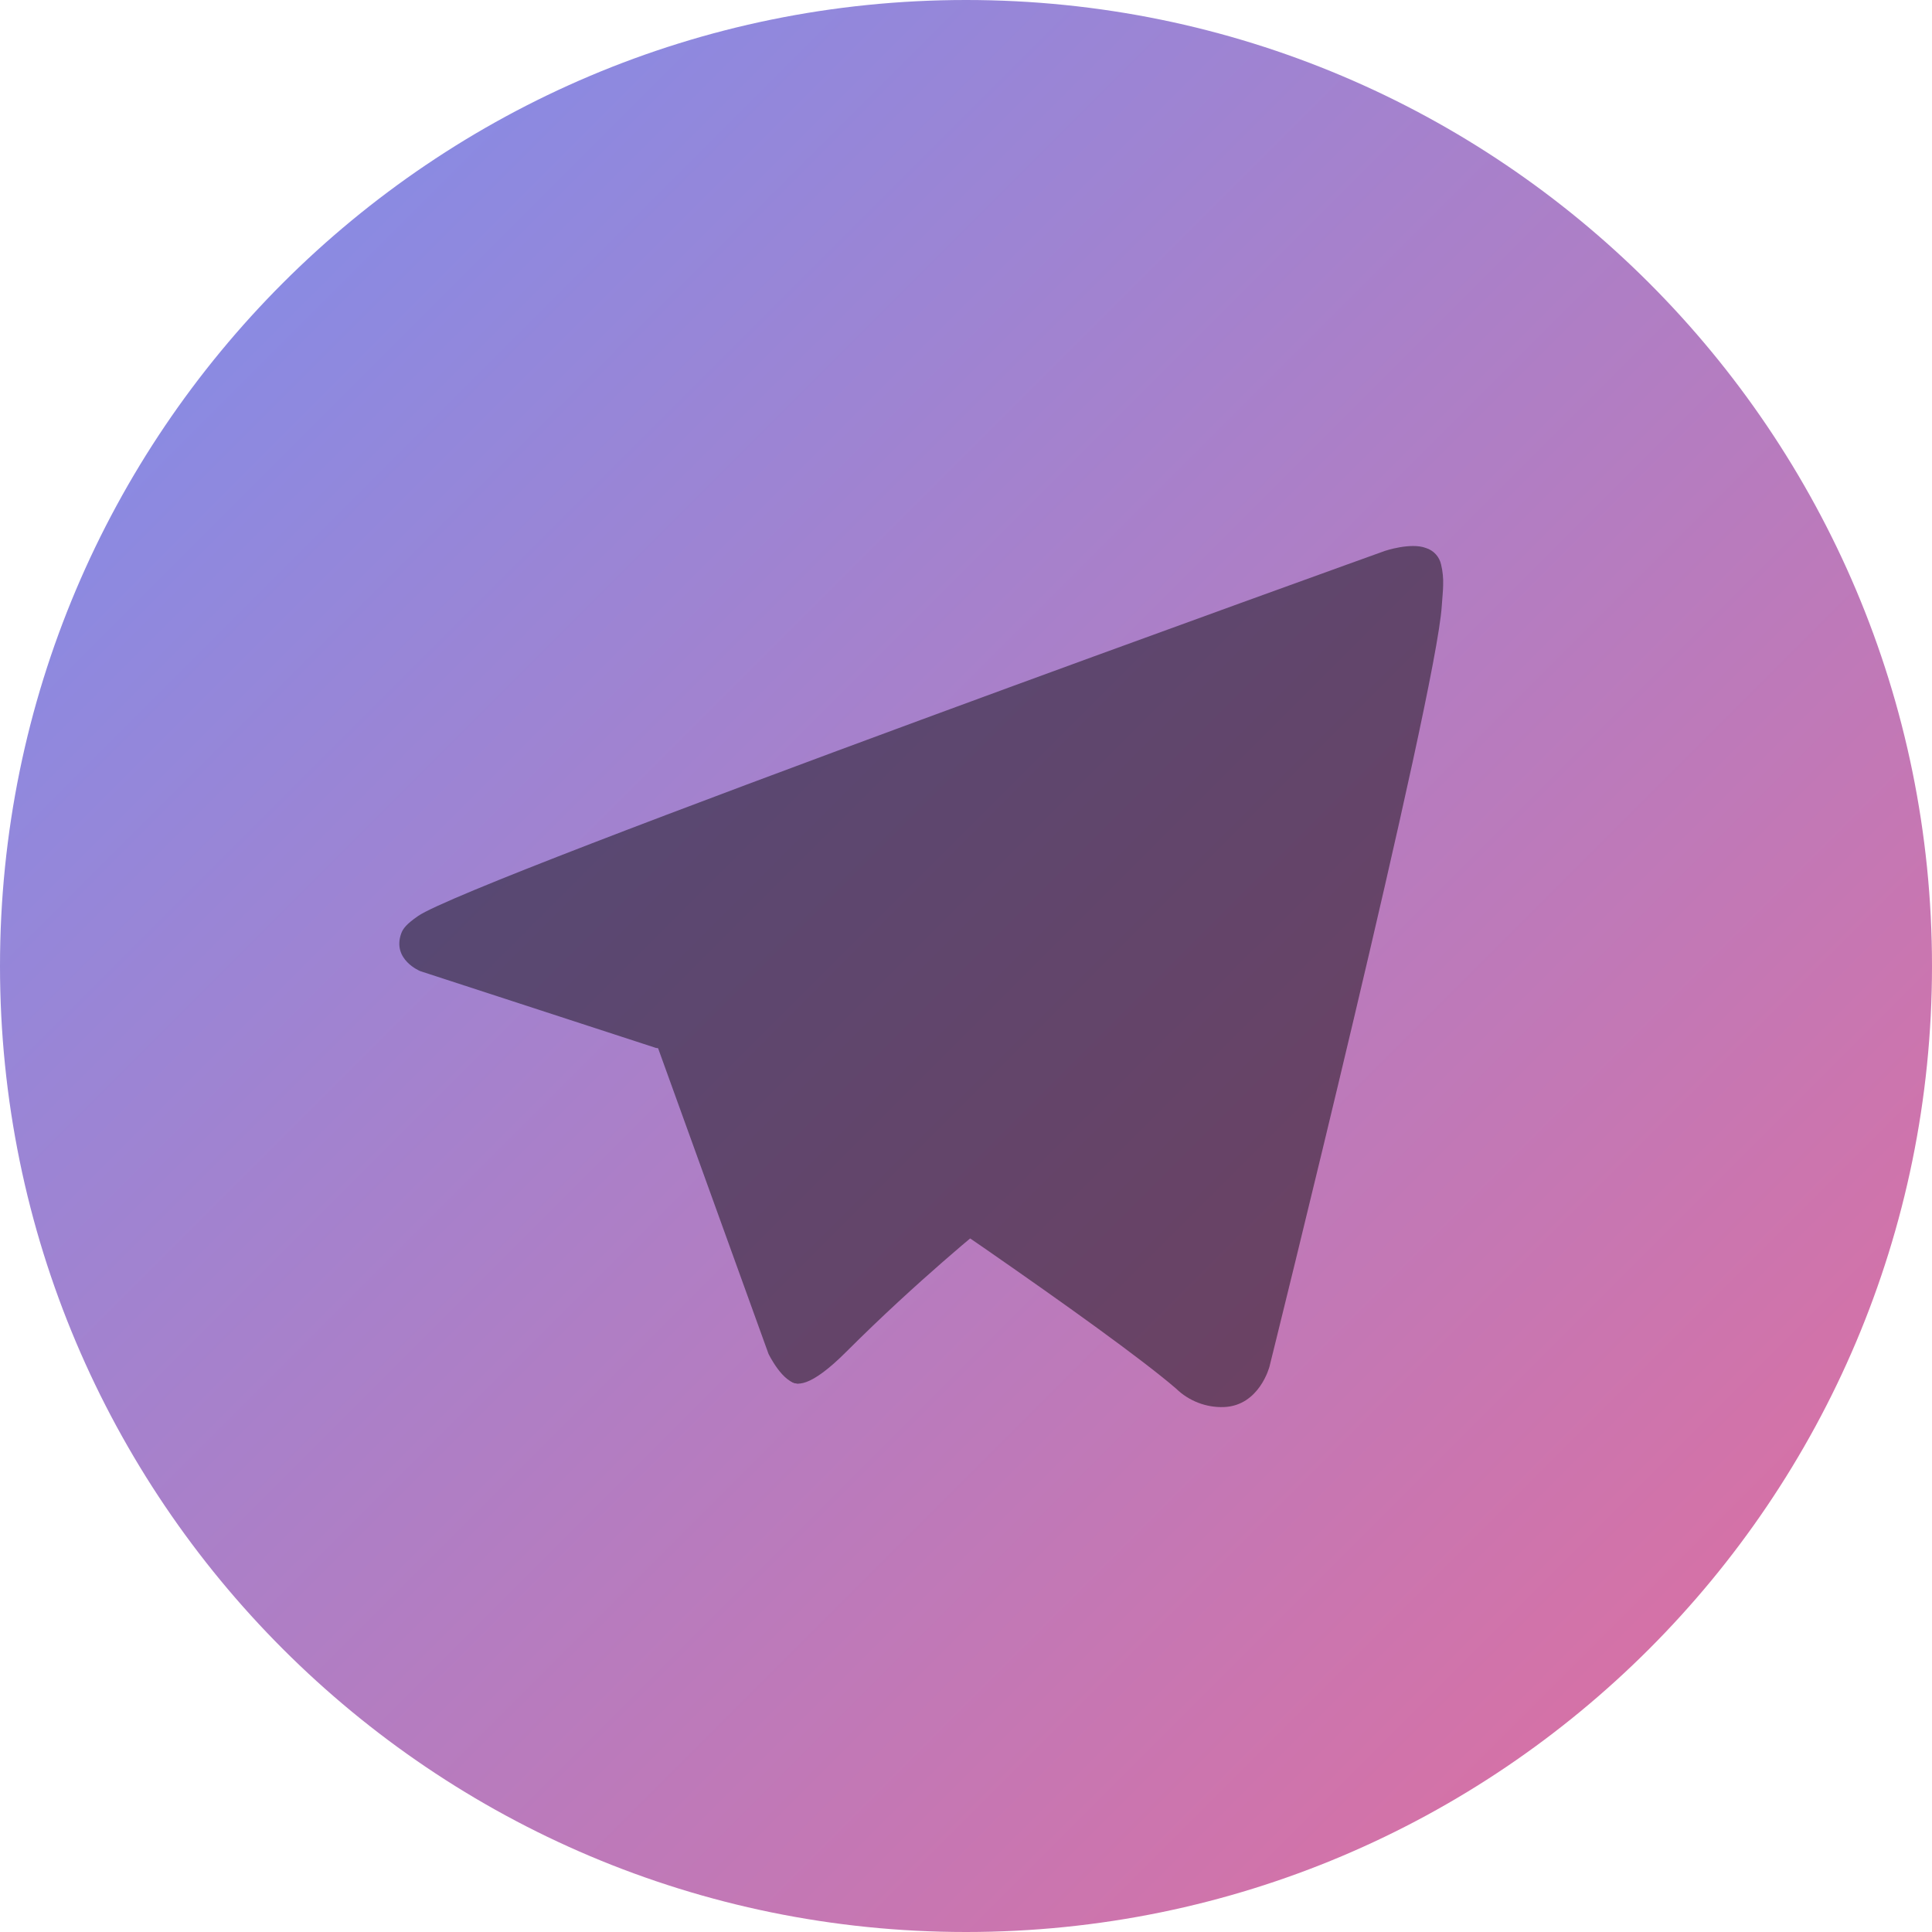
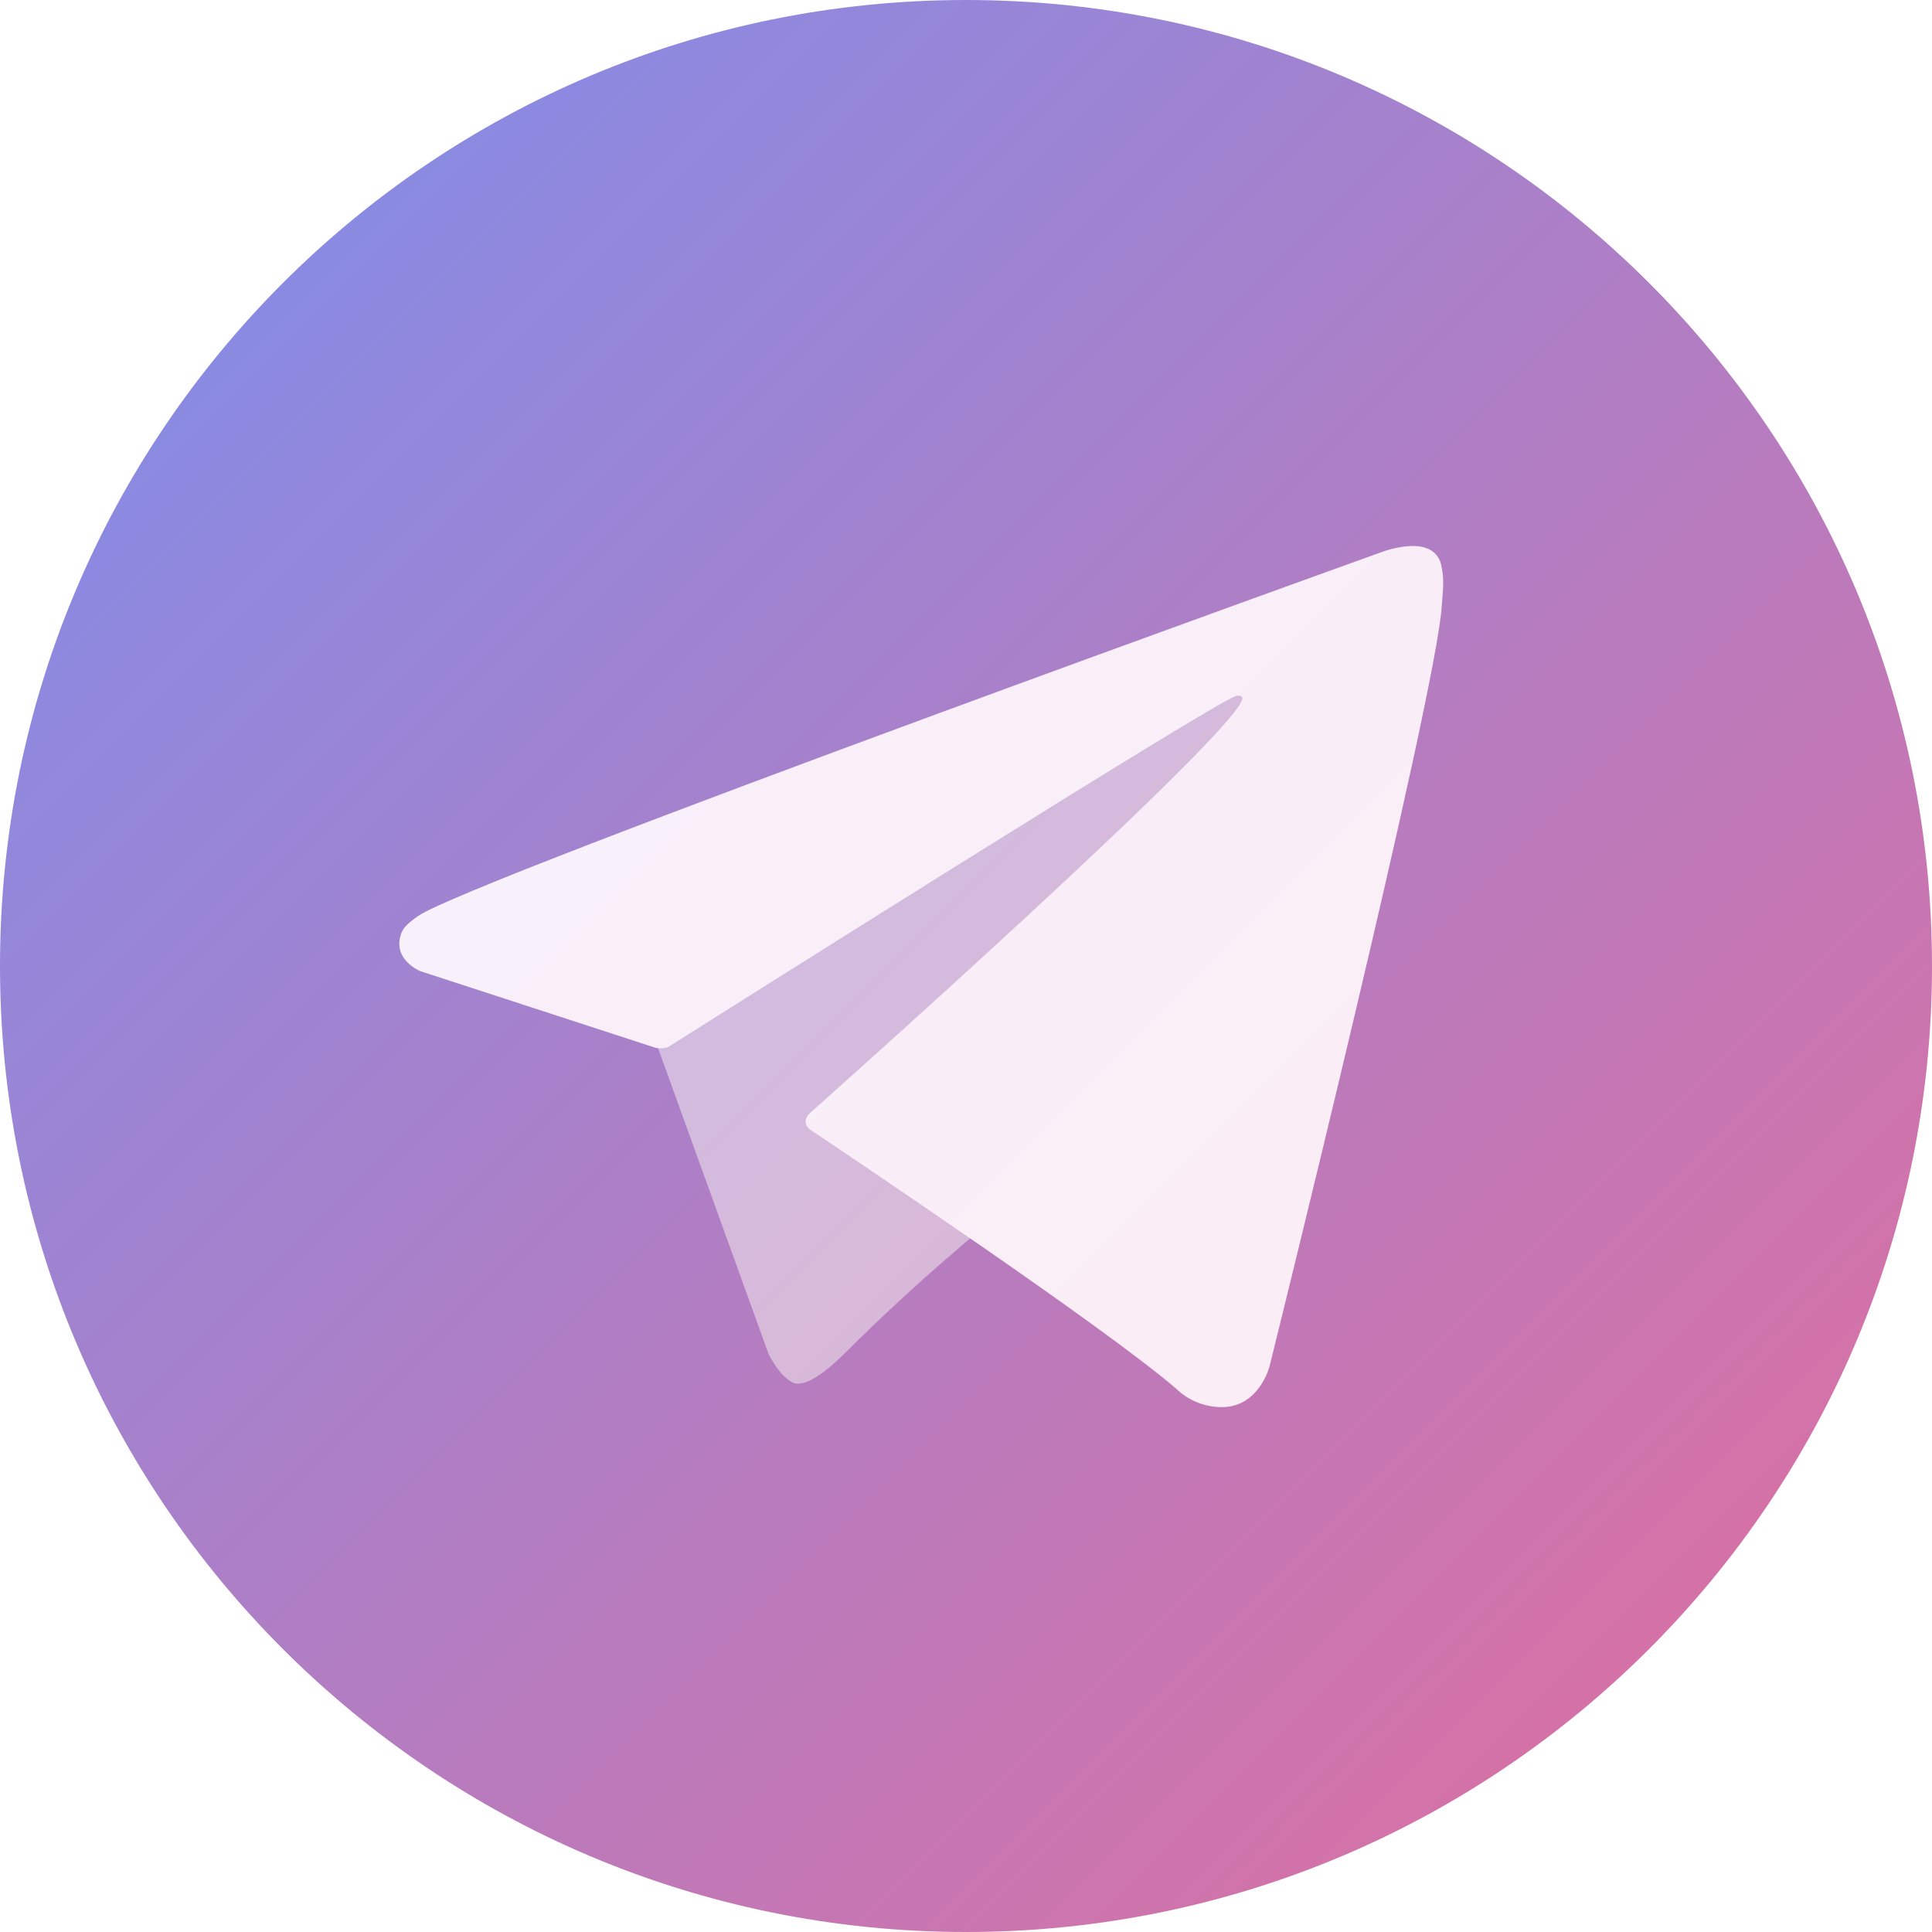
<svg xmlns="http://www.w3.org/2000/svg" id="Livello_1" data-name="Livello 1" viewBox="0 0 240 240">
  <defs>
    <linearGradient id="linear-gradient" x1="0" y1="0" x2="240" y2="240" gradientUnits="userSpaceOnUse">
      <stop offset="0" stop-color="#7B8FEE" />
      <stop offset="1" stop-color="#E46D9B" />
    </linearGradient>
-     <linearGradient id="linear-gradient-dark" x1="0" y1="0" x2="240" y2="240" gradientUnits="userSpaceOnUse">
-       <stop offset="0" stop-color="#444F83" />
-       <stop offset="1" stop-color="#7D3C55" />
+     <linearGradient id="linear-gradient-gray" x1="0" y1="0" x2="240" y2="240" gradientUnits="userSpaceOnUse">
+       <stop offset="0" stop-color="#B9C6F2" />
+       <stop offset="1" stop-color="#F0AEC6" />
+     </linearGradient>
+     <linearGradient id="linear-gradient-white" x1="0" y1="0" x2="240" y2="240" gradientUnits="userSpaceOnUse">
+       <stop offset="0" stop-color="#F5F3FF" />
+       <stop offset="1" stop-color="#FDEAF1" />
    </linearGradient>
  </defs>
  <circle cx="120" cy="120" r="120" fill="url(#linear-gradient)" />
-   <path d="M81.229,128.772l14.237,39.406s1.78,3.687,3.686,3.687,30.255-29.492,30.255-29.492l31.525-60.89L81.737,118.6Z" fill="url(#linear-gradient-dark)" />
-   <path d="M100.106,138.878l-2.733,29.046s-1.144,8.9,7.754,0,17.415-15.763,17.415-15.763" fill="url(#linear-gradient-dark)" />
-   <path d="M81.486,130.178,52.2,120.636s-3.5-1.42-2.373-4.64c.232-.664.7-1.229,2.1-2.2,6.489-4.523,120.106-45.36,120.106-45.36s3.208-1.081,5.1-.362a2.766,2.766,0,0,1,1.885,2.055,9.357,9.357,0,0,1,.254,2.585c-.009.752-.1,1.449-.169,2.542-.692,11.165-21.4,94.493-21.4,94.493s-1.239,4.876-5.678,5.043A8.13,8.13,0,0,1,146.1,172.5c-8.711-7.493-38.819-27.727-45.472-32.177a1.27,1.27,0,0,1-.546-.9c-.093-.469.417-1.05.417-1.05s52.426-46.6,53.821-51.492c.108-.379-.3-.566-.848-.4-3.482,1.281-63.844,39.4-70.506,43.607A3.21,3.21,0,0,1,81.486,130.178Z" fill="url(#linear-gradient-dark)" />
+   <path d="M81.229,128.772l14.237,39.406s1.78,3.687,3.686,3.687,30.255-29.492,30.255-29.492l31.525-60.89L81.737,118.6Z" fill="url(#linear-gradient-gray)" />
+   <path d="M100.106,138.878l-2.733,29.046s-1.144,8.9,7.754,0,17.415-15.763,17.415-15.763" fill="url(#linear-gradient-gray)" />
+   <path d="M81.486,130.178,52.2,120.636s-3.5-1.42-2.373-4.64c.232-.664.7-1.229,2.1-2.2,6.489-4.523,120.106-45.36,120.106-45.36s3.208-1.081,5.1-.362a2.766,2.766,0,0,1,1.885,2.055,9.357,9.357,0,0,1,.254,2.585c-.009.752-.1,1.449-.169,2.542-.692,11.165-21.4,94.493-21.4,94.493s-1.239,4.876-5.678,5.043A8.13,8.13,0,0,1,146.1,172.5c-8.711-7.493-38.819-27.727-45.472-32.177a1.27,1.27,0,0,1-.546-.9c-.093-.469.417-1.05.417-1.05s52.426-46.6,53.821-51.492c.108-.379-.3-.566-.848-.4-3.482,1.281-63.844,39.4-70.506,43.607A3.21,3.21,0,0,1,81.486,130.178Z" fill="url(#linear-gradient-white)" />
</svg>
